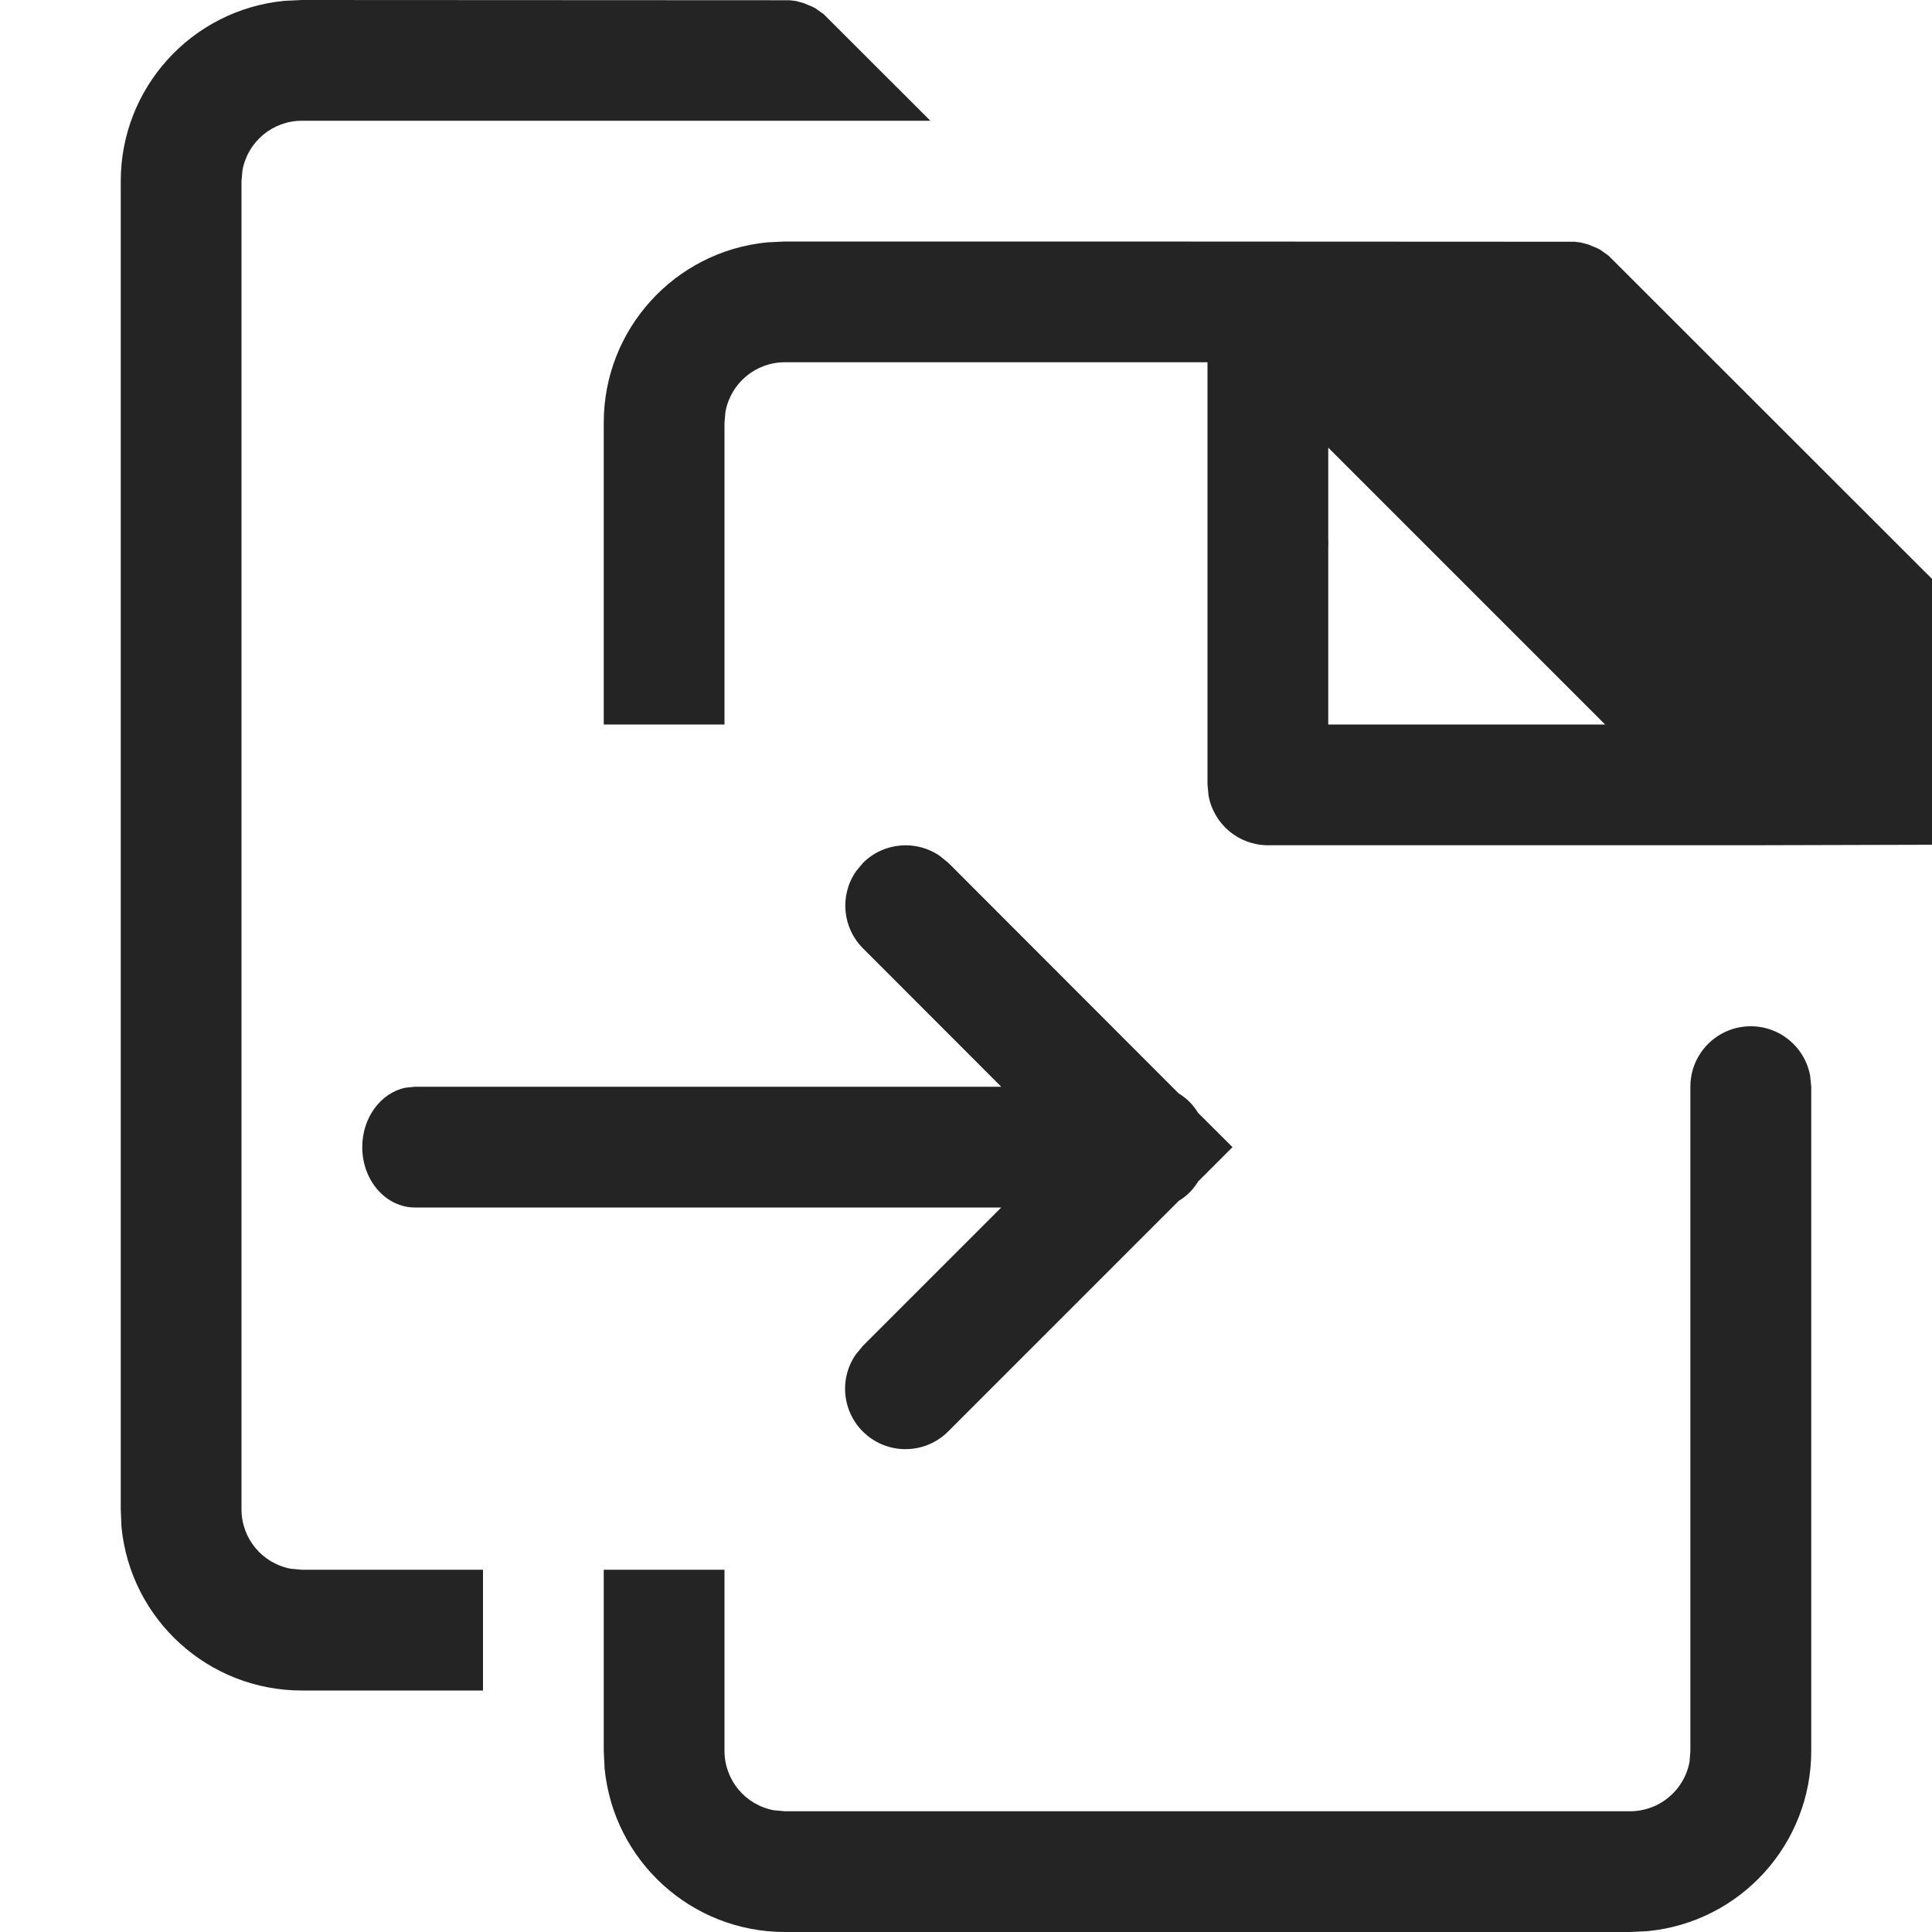
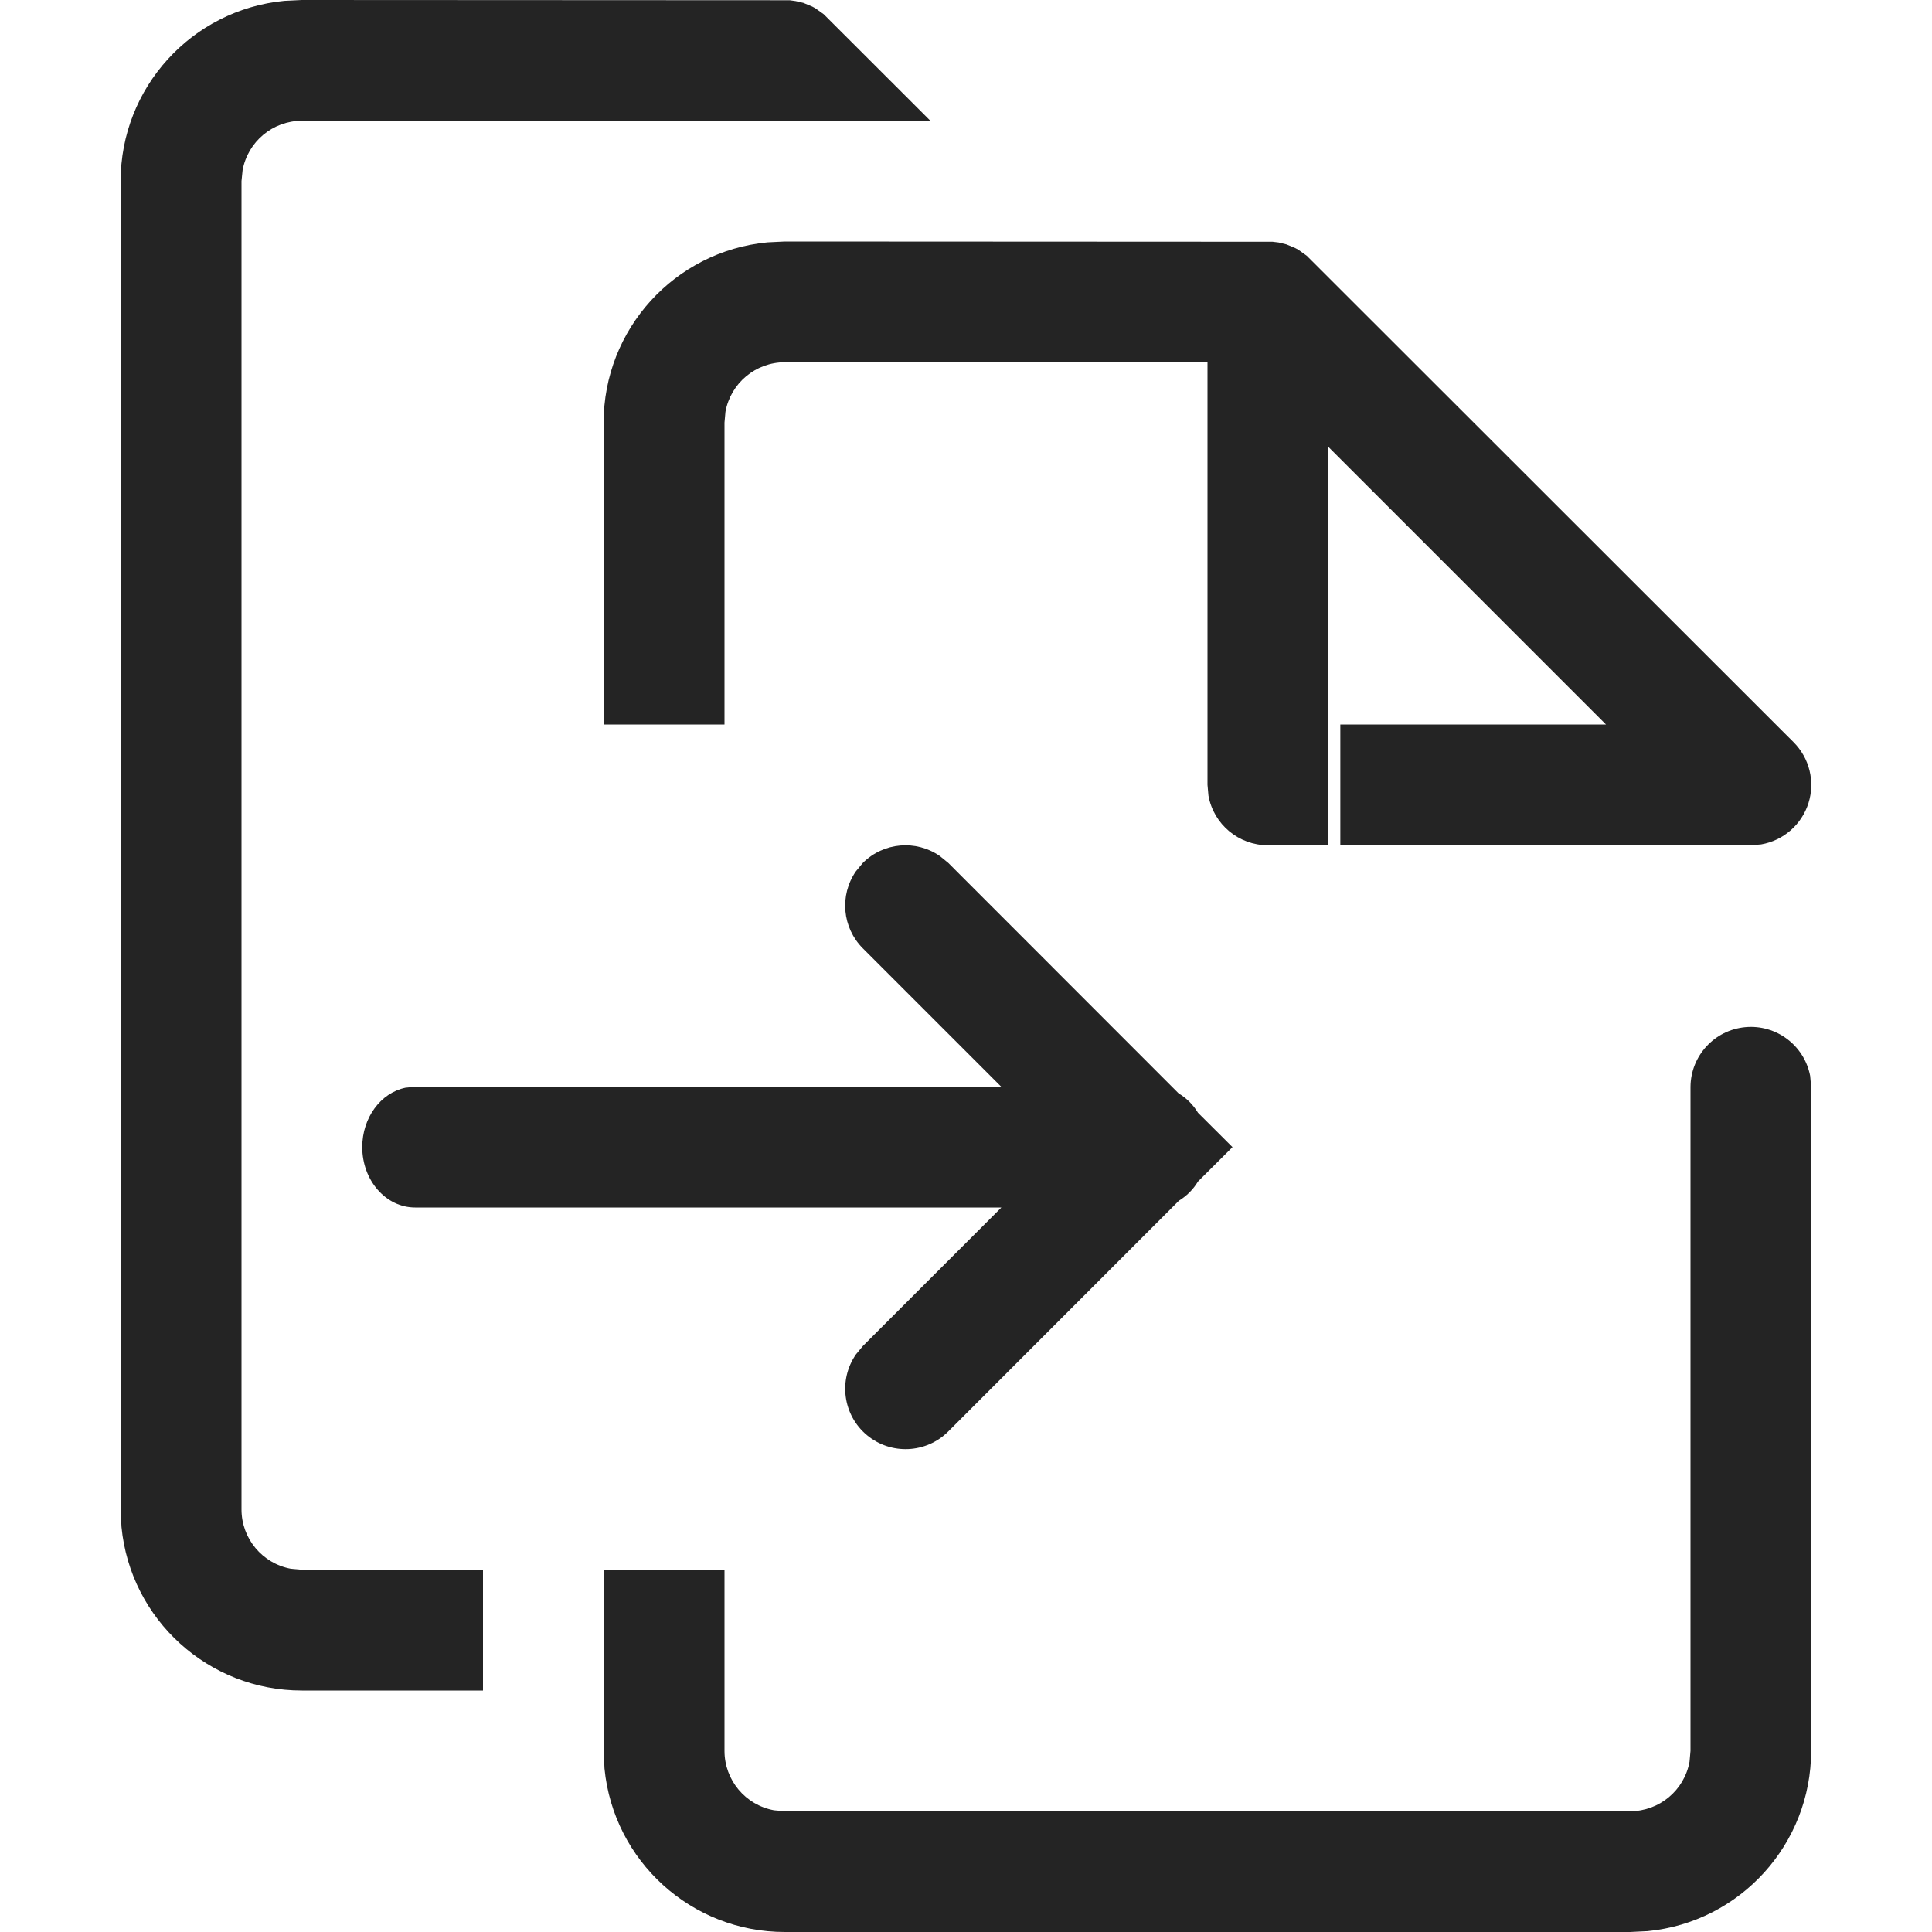
- <svg width="16" height="16" fill="none" viewBox="0 0 16 16">
-   <path fill="#242424" fill-rule="evenodd" d="m2.5 0 4.04.002.05.006.064.017.072.03.026.013.07.05.883.882H2.5a.5.5 0 0 0-.492.41L2 1.5v11a.5.5 0 0 0 .41.492L2.5 13H4v1H2.5a1.5 1.5 0 0 1-1.494-1.355L1 12.5v-11A1.5 1.5 0 0 1 2.355.007L2.5 0Z m6.5 2 4.04.002.05.006.064.017.072.03.026.013.07.05 4.031 4.028a.5.5 0 0 1-.268.847L14.5 7h-4a.5.5 0 0 1-.491-.41L10 6.5V3H6.5a.5.5 0 0 0-.492.41L6 3.5V6H5V3.5a1.5 1.5 0 0 1 1.355-1.493L6.5 2ZM11 4.465a.492.492 0 0 1 0 .063V6h2.293L11 3.707v.758Z M5 13h1v1.5a.5.5 0 0 0 .41.492L6.5 15h7a.5.5 0 0 0 .492-.41l.007-.09V9a.5.5 0 0 1 .992-.09L15 9v5.5a1.5 1.5 0 0 1-1.355 1.493L13.5 16h-7a1.5 1.5 0 0 1-1.493-1.355L5 14.5V13Z M9.762 9.945a.464.464 0 0 0 .16-.16l.285-.285-.286-.285a.464.464 0 0 0-.16-.16L7.854 7.146l-.07-.057a.5.5 0 0 0-.637.057l-.058.07a.5.5 0 0 0 .058.638L8.292 9H3.437l-.079.008C3.154 9.05 3 9.255 3 9.5c0 .276.195.5.437.5h4.855l-1.146 1.146-.058.07a.5.5 0 0 0 .765.638l1.909-1.909Z" clip-rule="evenodd" />
+ <svg xmlns="http://www.w3.org/2000/svg" width="16" height="16" fill="none" viewBox="0 0 16 16">
+   <path fill="#242424" d="M6.54.002 2.5 0l-.145.007A1.5 1.5 0 0 0 .999 1.5v11l.007.145A1.5 1.5 0 0 0 2.5 14H4v-1H2.5l-.09-.008A.5.5 0 0 1 2 12.5v-11l.009-.09a.5.5 0 0 1 .49-.41h5.206L6.822.118l-.07-.05-.026-.014-.072-.03L6.59.009 6.54.002ZM5 13v1.5l.006.145A1.5 1.5 0 0 0 6.5 16h7l.144-.007a1.5 1.5 0 0 0 1.355-1.493V9l-.008-.09A.5.5 0 0 0 14 9v5.5l-.008.09a.5.5 0 0 1-.492.41h-7l-.09-.008A.5.5 0 0 1 6 14.5V13H5Z M5 6h1V3.5l.008-.09A.5.5 0 0 1 6.5 3H10v3.5l.008.09A.5.5 0 0 0 10.5 7h.5V3.7L13.3 6h-2.2v1h3.4l.085-.007a.5.5 0 0 0 .268-.847l-4.031-4.028-.07-.05-.026-.014-.072-.03-.065-.016-.05-.006L6.5 2l-.144.007A1.5 1.5 0 0 0 4.999 3.5V6Zm4.761 3.945a.464.464 0 0 0 .16-.16l.286-.285-.286-.285a.464.464 0 0 0-.16-.16L7.853 7.146l-.07-.057a.5.5 0 0 0-.637.057l-.058.07a.5.5 0 0 0 .058.638L8.292 9H3.437l-.079.008C3.154 9.05 3 9.255 3 9.5c0 .276.196.5.438.5h4.855l-1.146 1.146-.058.07a.5.5 0 0 0 .765.638l1.908-1.909Z" />
</svg>
